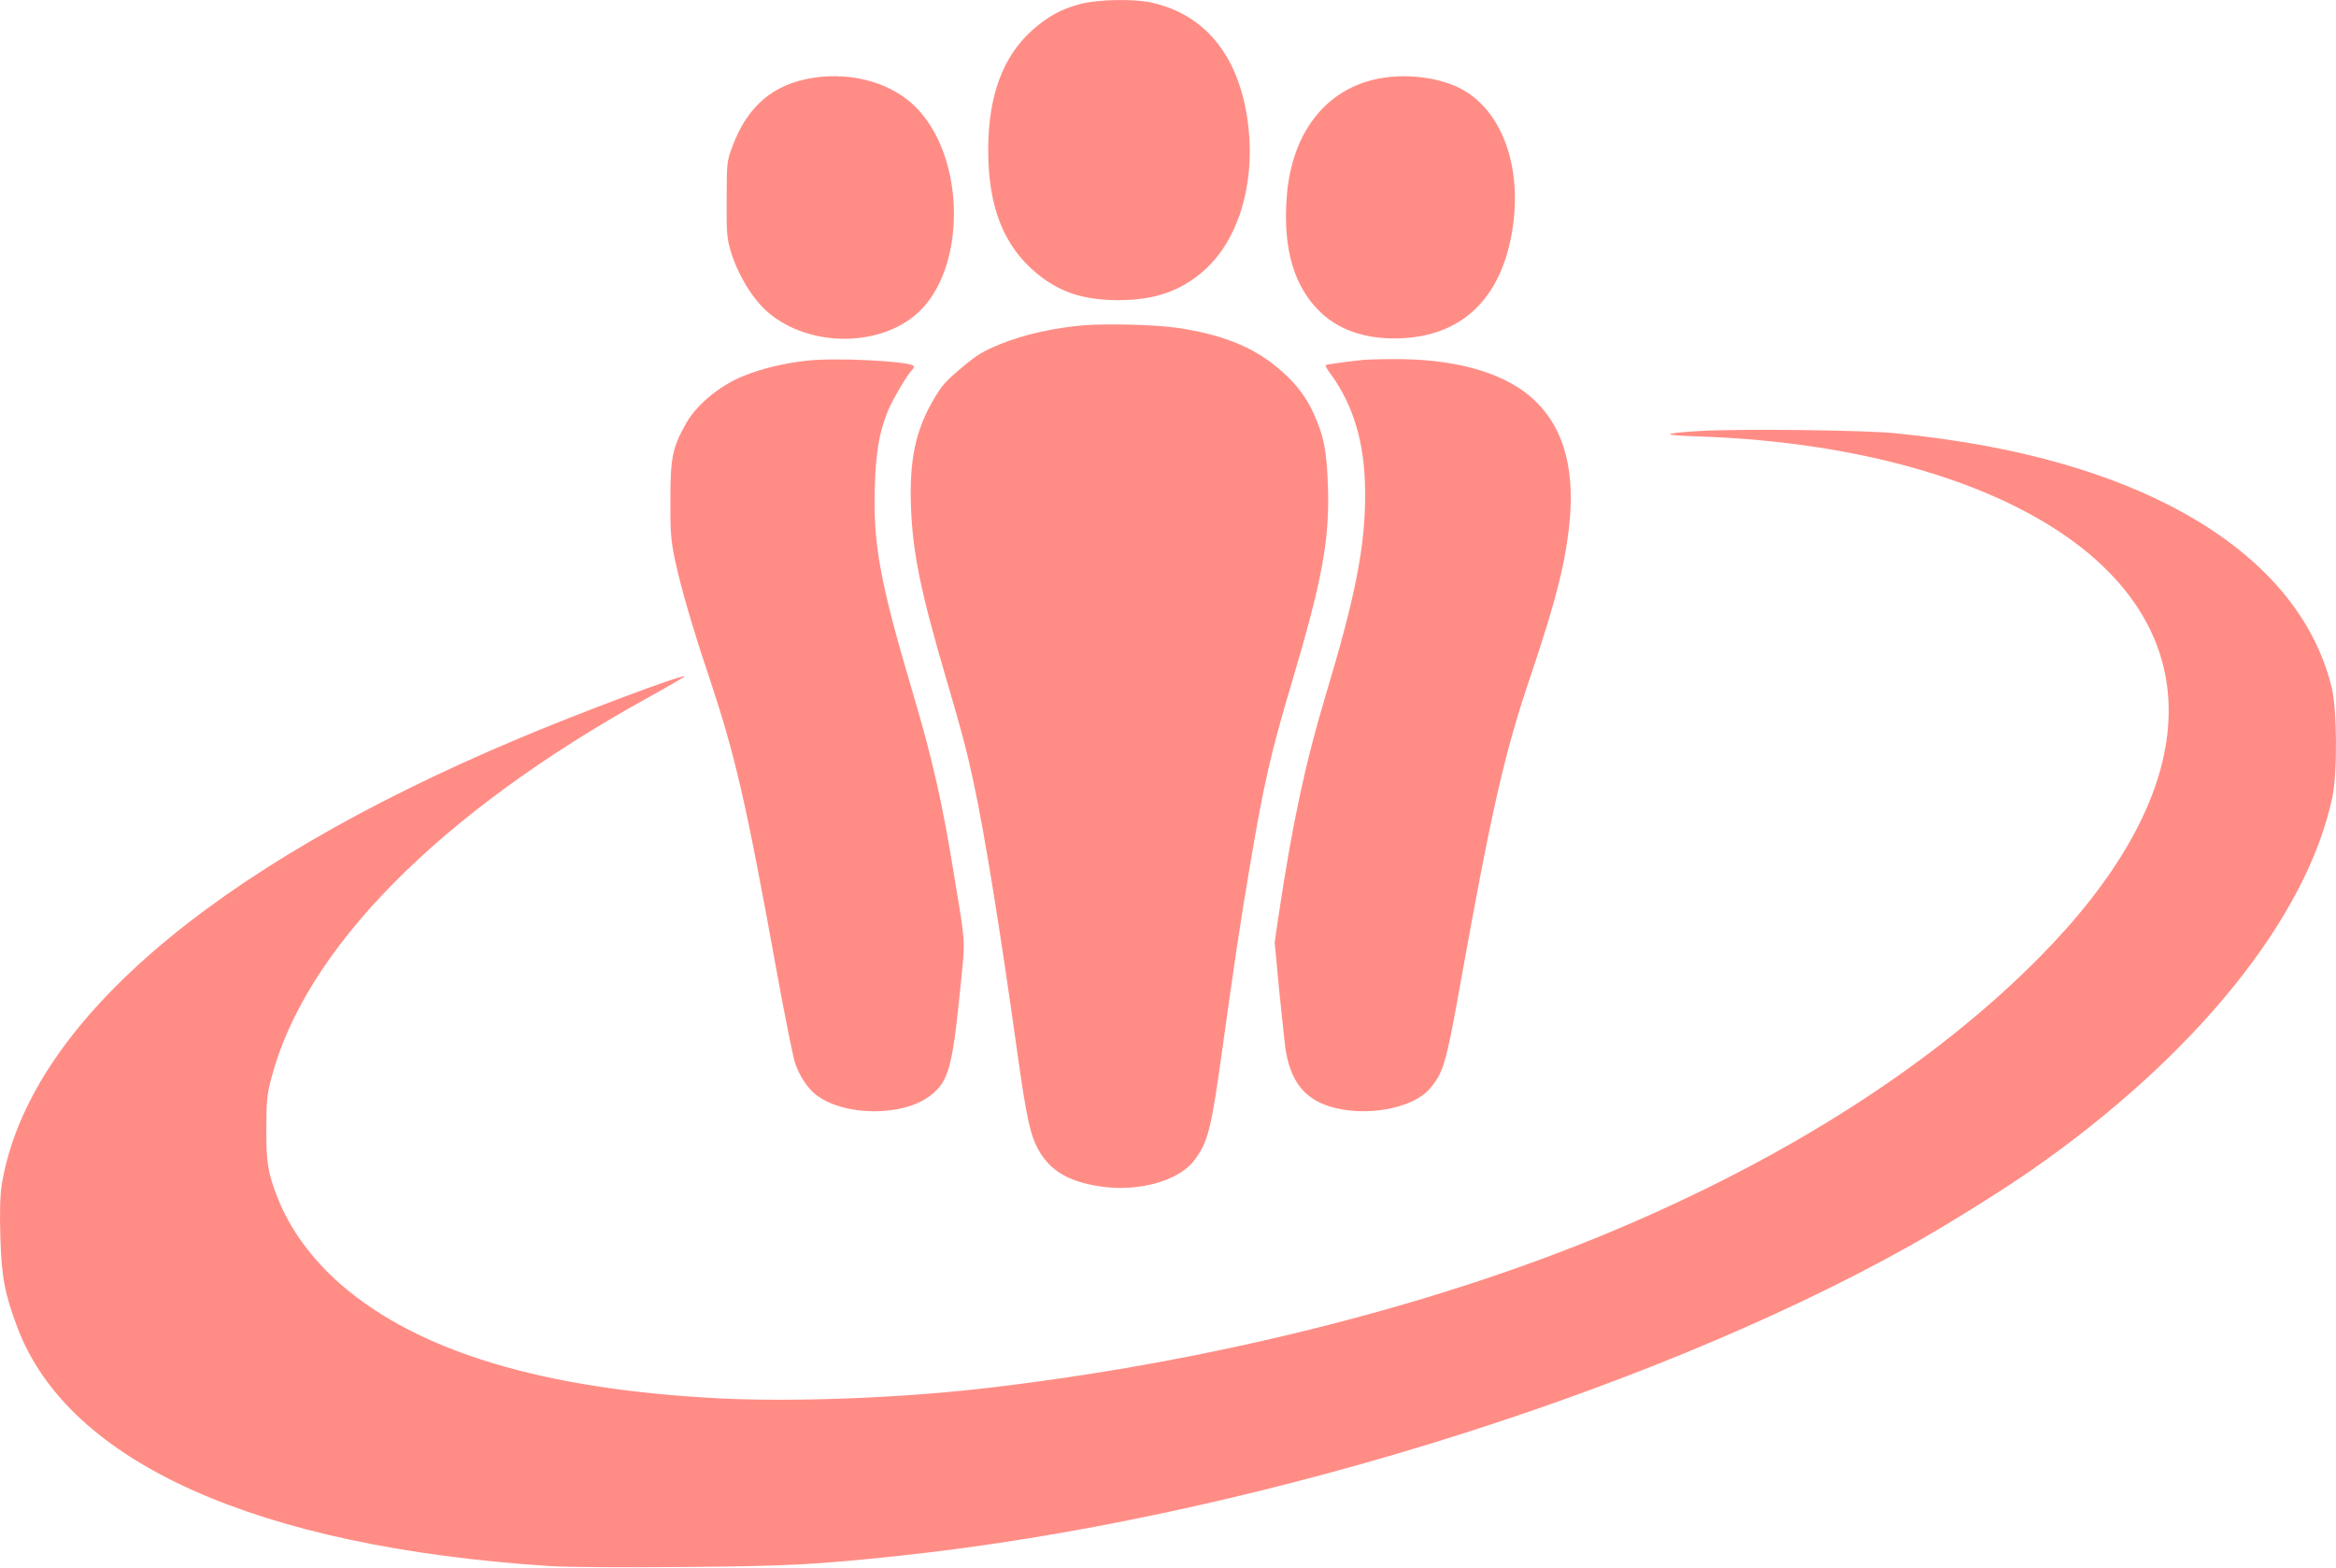
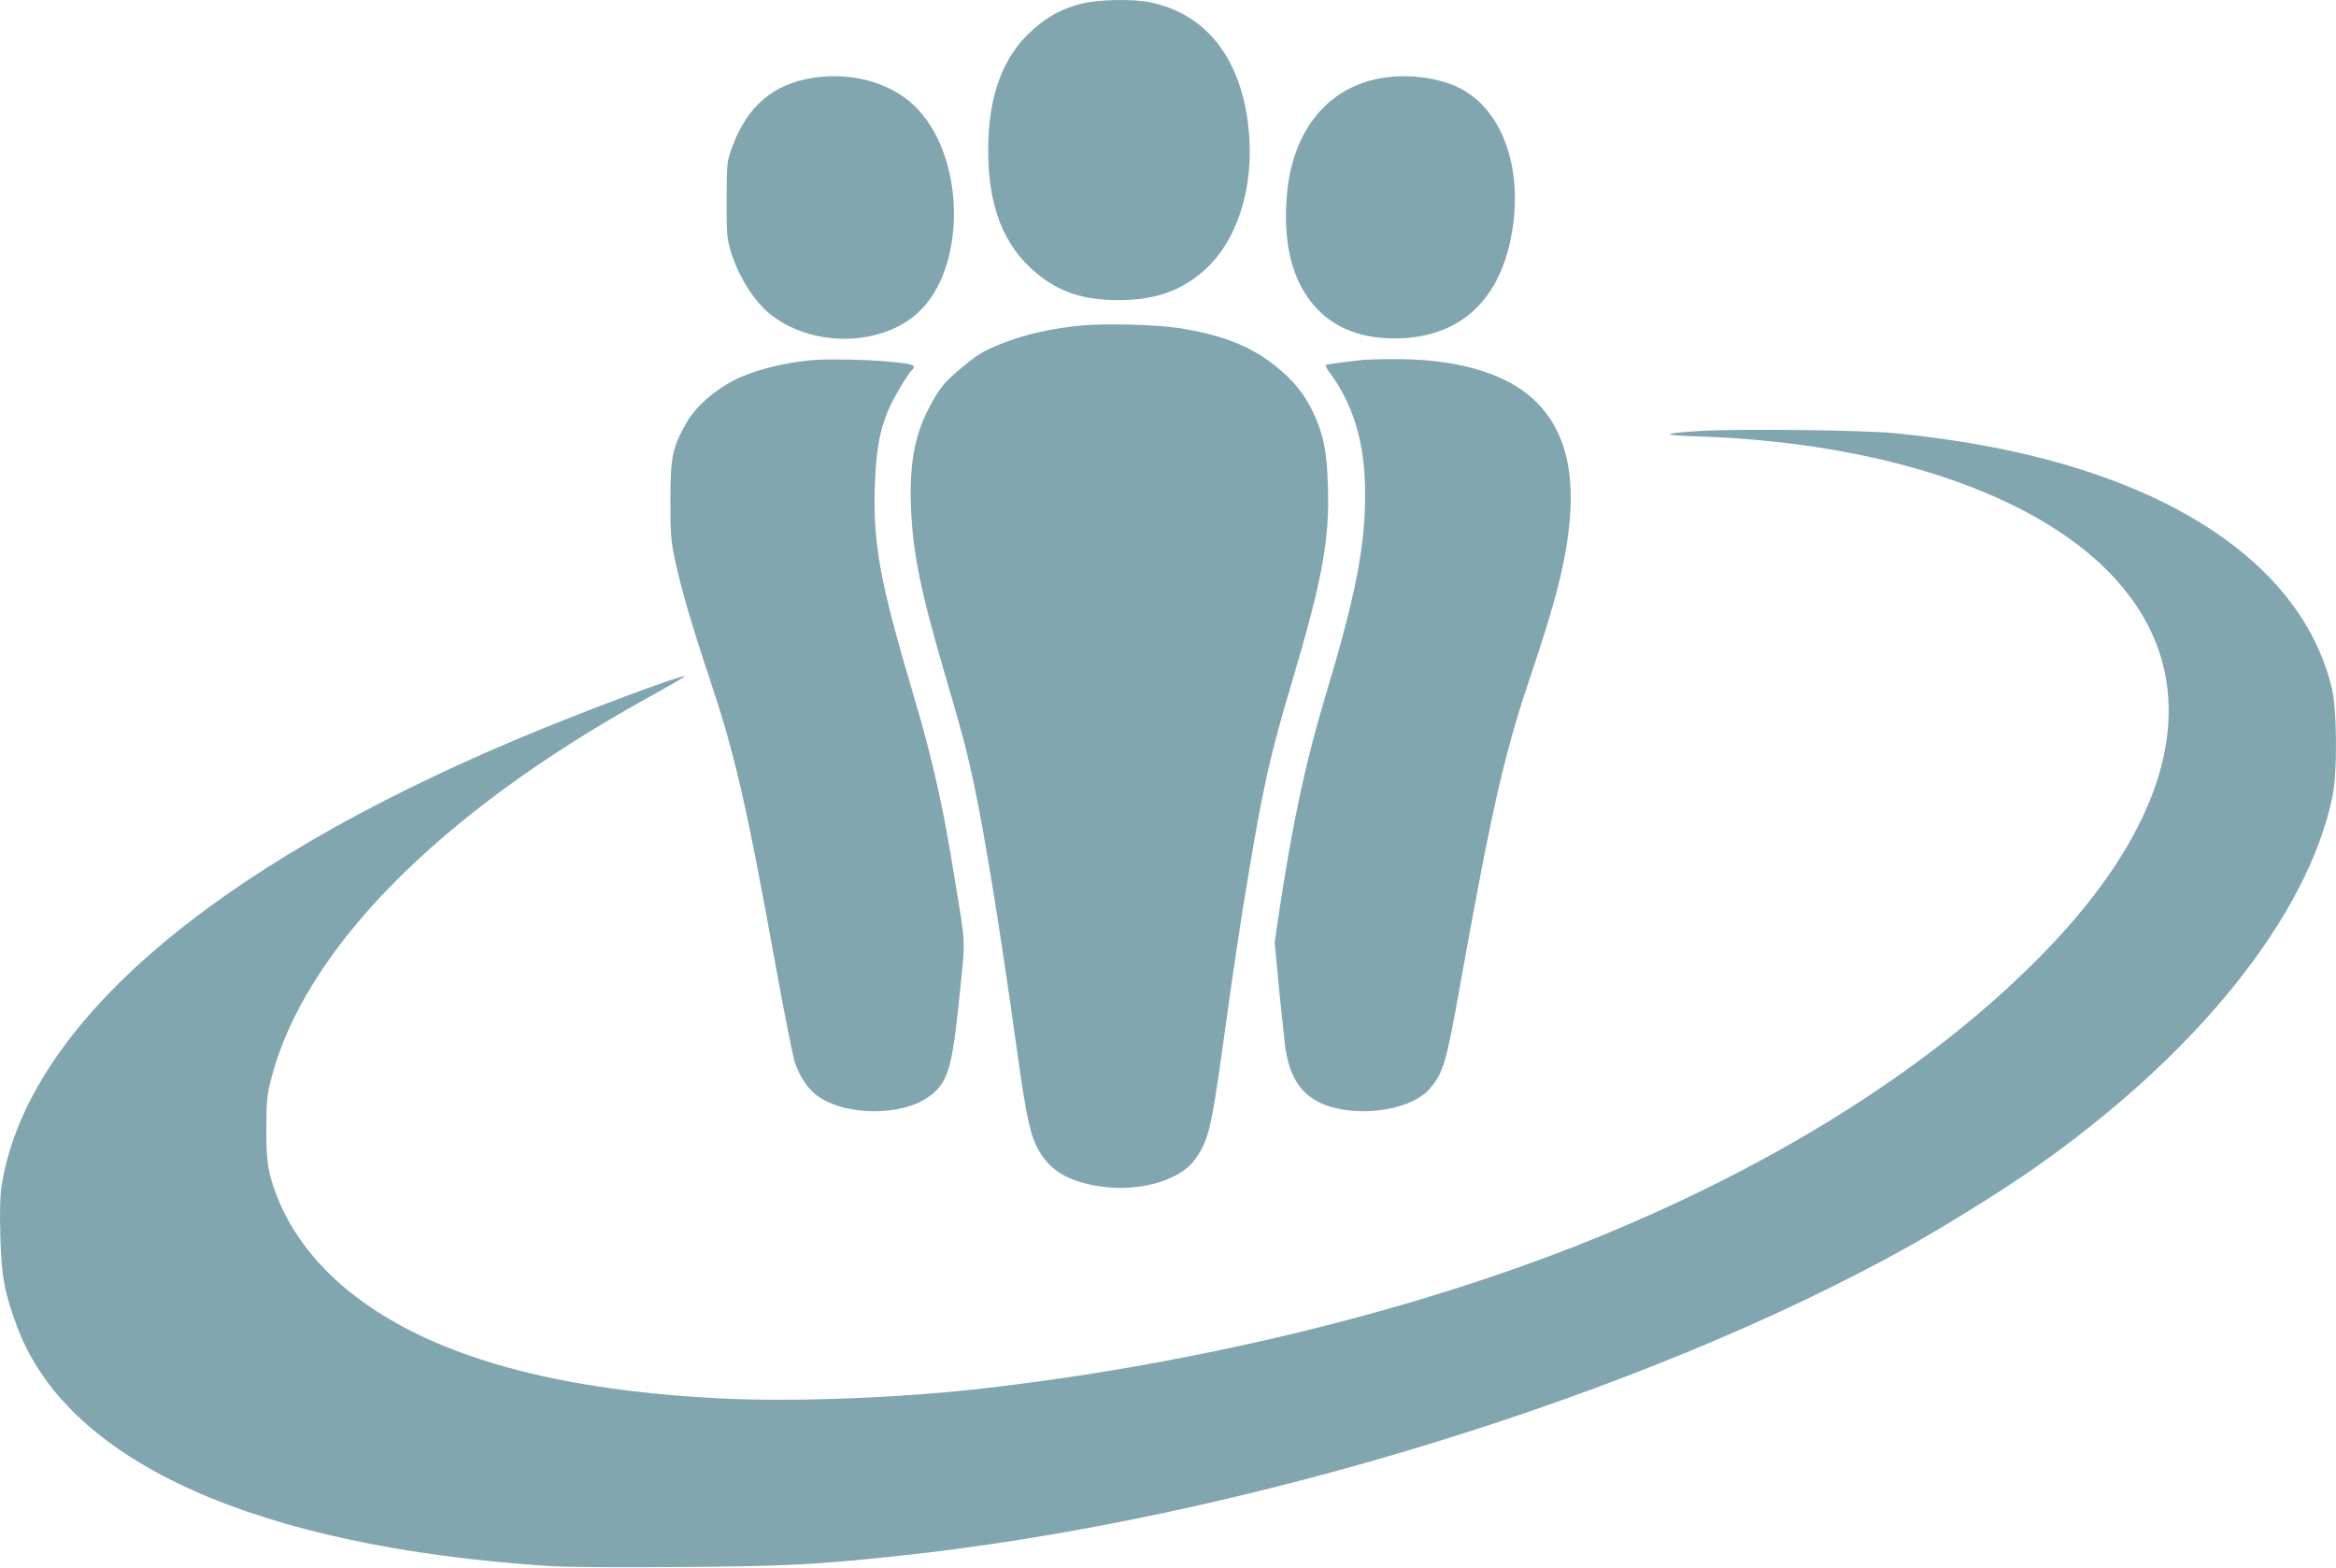
<svg xmlns="http://www.w3.org/2000/svg" id="svg2" preserveAspectRatio="xMidYMid meet" viewBox="0 0 160 107.339" height="134.174" width="200" version="1.0">
  <defs id="defs22" />
-   <g style="fill:#FE5F55;fill-opacity:1;stroke:none" id="g4" transform="matrix(0.01376897,0,0,-0.01148175,-0.0170178,107.3584)">
-     <path style="fill:#ff8d86;fill-opacity:1" id="path6" d="m 5373,9326 c -95,-31 -157,-72 -235,-154 -148,-157 -221,-393 -221,-717 0,-336 76,-569 237,-731 115,-116 236,-164 411,-164 179,0 308,53 424,175 169,178 254,504 223,852 -37,412 -206,675 -483,748 -89,24 -269,19 -356,-9 z" />
-     <path style="fill:#ff8d86;fill-opacity:1" id="path8" d="m 4045,8886 c -198,-37 -327,-170 -401,-411 -27,-87 -28,-98 -28,-315 -1,-204 1,-233 22,-315 36,-139 110,-283 185,-359 203,-207 552,-209 742,-4 240,259 243,904 4,1214 -119,155 -321,228 -524,190 z" />
-     <path style="fill:#ff8d86;fill-opacity:1" id="path10" d="m 6905,8890 c -288,-40 -478,-309 -503,-715 -20,-313 38,-543 174,-694 98,-108 237,-159 404,-148 277,18 460,210 529,553 81,408 -17,792 -239,934 -95,61 -237,88 -365,70 z" />
-     <path style="fill:#ff8d86;fill-opacity:1" id="path12" d="m 5392,7410 c -147,-15 -294,-54 -412,-111 -91,-45 -116,-63 -196,-143 -80,-81 -98,-104 -142,-196 -88,-182 -118,-360 -109,-640 9,-270 49,-503 173,-1010 78,-317 105,-439 138,-625 57,-319 132,-876 221,-1640 43,-365 62,-470 104,-558 58,-121 147,-184 301,-213 189,-36 392,30 471,153 71,113 85,182 144,693 57,492 86,726 131,1045 71,506 105,688 214,1125 148,598 186,841 177,1160 -6,214 -21,305 -75,444 -42,108 -102,194 -194,281 -122,115 -272,183 -482,220 -112,19 -342,26 -464,15 z" />
-     <path style="fill:#ff8d86;fill-opacity:1" id="path14" d="m 4015,7199 c -113,-15 -224,-47 -315,-91 -116,-56 -231,-169 -284,-279 -69,-146 -80,-205 -80,-459 -1,-191 3,-245 22,-355 30,-169 87,-404 167,-690 133,-476 187,-756 340,-1770 41,-269 82,-515 91,-545 23,-79 59,-144 99,-185 134,-133 434,-139 573,-11 90,82 110,166 147,603 29,346 32,275 -25,693 -59,441 -109,707 -205,1095 -167,675 -201,899 -192,1245 6,207 21,314 63,443 20,62 99,225 122,250 9,10 12,21 6,26 -30,28 -392,49 -529,30 z" />
-     <path style="fill:#ff8d86;fill-opacity:1" id="path16" d="m 6785,7204 c -69,-9 -181,-26 -188,-31 -4,-2 4,-23 19,-46 118,-191 175,-420 176,-712 2,-319 -47,-617 -197,-1215 -100,-399 -165,-761 -235,-1323 l -18,-148 23,-292 c 14,-161 27,-312 30,-337 24,-194 91,-301 221,-350 171,-64 409,-15 495,103 70,95 84,153 154,624 155,1035 219,1376 346,1826 132,469 180,698 199,947 25,335 -42,581 -200,739 -147,147 -388,224 -690,219 -58,0 -118,-3 -135,-4 z" />
-     <path style="fill:#ff8d86;fill-opacity:1" id="path18" d="m 8450,6779 c -188,-14 -188,-25 0,-32 829,-33 1536,-289 1945,-702 600,-607 512,-1479 -242,-2397 C 9626,3006 8888,2439 8003,1997 7112,1551 5987,1216 4868,1065 c -411,-55 -929,-78 -1288,-56 -874,53 -1495,277 -1881,677 -147,154 -257,334 -318,523 -47,144 -56,211 -55,411 0,152 4,204 23,290 165,774 834,1588 1874,2278 103,68 186,126 184,128 -12,12 -515,-214 -828,-372 C 1045,4170 140,3232 10,2284 2,2225 -1,2119 3,1975 8,1734 25,1630 90,1425 346,624 1281,123 2731,9 c 96,-7 319,-9 655,-6 530,5 665,13 1089,67 1681,214 3692,954 5025,1848 183,123 451,323 605,451 819,683 1375,1511 1499,2230 25,146 23,521 -4,651 -123,605 -595,1076 -1338,1333 -241,84 -522,146 -832,183 -160,19 -783,28 -980,13 z" />
+   <g style="fill:#81a6b0;fill-opacity:1;stroke:none" id="g4" transform="matrix(0.01376897,0,0,-0.01148175,-0.0170178,107.3584)">
+     <path style="fill:#81a6b0;fill-opacity:1" id="path6" d="m 5373,9326 c -95,-31 -157,-72 -235,-154 -148,-157 -221,-393 -221,-717 0,-336 76,-569 237,-731 115,-116 236,-164 411,-164 179,0 308,53 424,175 169,178 254,504 223,852 -37,412 -206,675 -483,748 -89,24 -269,19 -356,-9 z" />
+     <path style="fill:#81a6b0;fill-opacity:1" id="path8" d="m 4045,8886 c -198,-37 -327,-170 -401,-411 -27,-87 -28,-98 -28,-315 -1,-204 1,-233 22,-315 36,-139 110,-283 185,-359 203,-207 552,-209 742,-4 240,259 243,904 4,1214 -119,155 -321,228 -524,190 z" />
+     <path style="fill:#81a6b0;fill-opacity:1" id="path10" d="m 6905,8890 c -288,-40 -478,-309 -503,-715 -20,-313 38,-543 174,-694 98,-108 237,-159 404,-148 277,18 460,210 529,553 81,408 -17,792 -239,934 -95,61 -237,88 -365,70 z" />
+     <path style="fill:#81a6b0;fill-opacity:1" id="path12" d="m 5392,7410 c -147,-15 -294,-54 -412,-111 -91,-45 -116,-63 -196,-143 -80,-81 -98,-104 -142,-196 -88,-182 -118,-360 -109,-640 9,-270 49,-503 173,-1010 78,-317 105,-439 138,-625 57,-319 132,-876 221,-1640 43,-365 62,-470 104,-558 58,-121 147,-184 301,-213 189,-36 392,30 471,153 71,113 85,182 144,693 57,492 86,726 131,1045 71,506 105,688 214,1125 148,598 186,841 177,1160 -6,214 -21,305 -75,444 -42,108 -102,194 -194,281 -122,115 -272,183 -482,220 -112,19 -342,26 -464,15 z" />
+     <path style="fill:#81a6b0;fill-opacity:1" id="path14" d="m 4015,7199 c -113,-15 -224,-47 -315,-91 -116,-56 -231,-169 -284,-279 -69,-146 -80,-205 -80,-459 -1,-191 3,-245 22,-355 30,-169 87,-404 167,-690 133,-476 187,-756 340,-1770 41,-269 82,-515 91,-545 23,-79 59,-144 99,-185 134,-133 434,-139 573,-11 90,82 110,166 147,603 29,346 32,275 -25,693 -59,441 -109,707 -205,1095 -167,675 -201,899 -192,1245 6,207 21,314 63,443 20,62 99,225 122,250 9,10 12,21 6,26 -30,28 -392,49 -529,30 z" />
+     <path style="fill:#81a6b0;fill-opacity:1" id="path16" d="m 6785,7204 c -69,-9 -181,-26 -188,-31 -4,-2 4,-23 19,-46 118,-191 175,-420 176,-712 2,-319 -47,-617 -197,-1215 -100,-399 -165,-761 -235,-1323 l -18,-148 23,-292 c 14,-161 27,-312 30,-337 24,-194 91,-301 221,-350 171,-64 409,-15 495,103 70,95 84,153 154,624 155,1035 219,1376 346,1826 132,469 180,698 199,947 25,335 -42,581 -200,739 -147,147 -388,224 -690,219 -58,0 -118,-3 -135,-4 z" />
+     <path style="fill:#81a6b0;fill-opacity:1" id="path18" d="m 8450,6779 c -188,-14 -188,-25 0,-32 829,-33 1536,-289 1945,-702 600,-607 512,-1479 -242,-2397 C 9626,3006 8888,2439 8003,1997 7112,1551 5987,1216 4868,1065 c -411,-55 -929,-78 -1288,-56 -874,53 -1495,277 -1881,677 -147,154 -257,334 -318,523 -47,144 -56,211 -55,411 0,152 4,204 23,290 165,774 834,1588 1874,2278 103,68 186,126 184,128 -12,12 -515,-214 -828,-372 C 1045,4170 140,3232 10,2284 2,2225 -1,2119 3,1975 8,1734 25,1630 90,1425 346,624 1281,123 2731,9 c 96,-7 319,-9 655,-6 530,5 665,13 1089,67 1681,214 3692,954 5025,1848 183,123 451,323 605,451 819,683 1375,1511 1499,2230 25,146 23,521 -4,651 -123,605 -595,1076 -1338,1333 -241,84 -522,146 -832,183 -160,19 -783,28 -980,13 z" />
  </g>
</svg>
